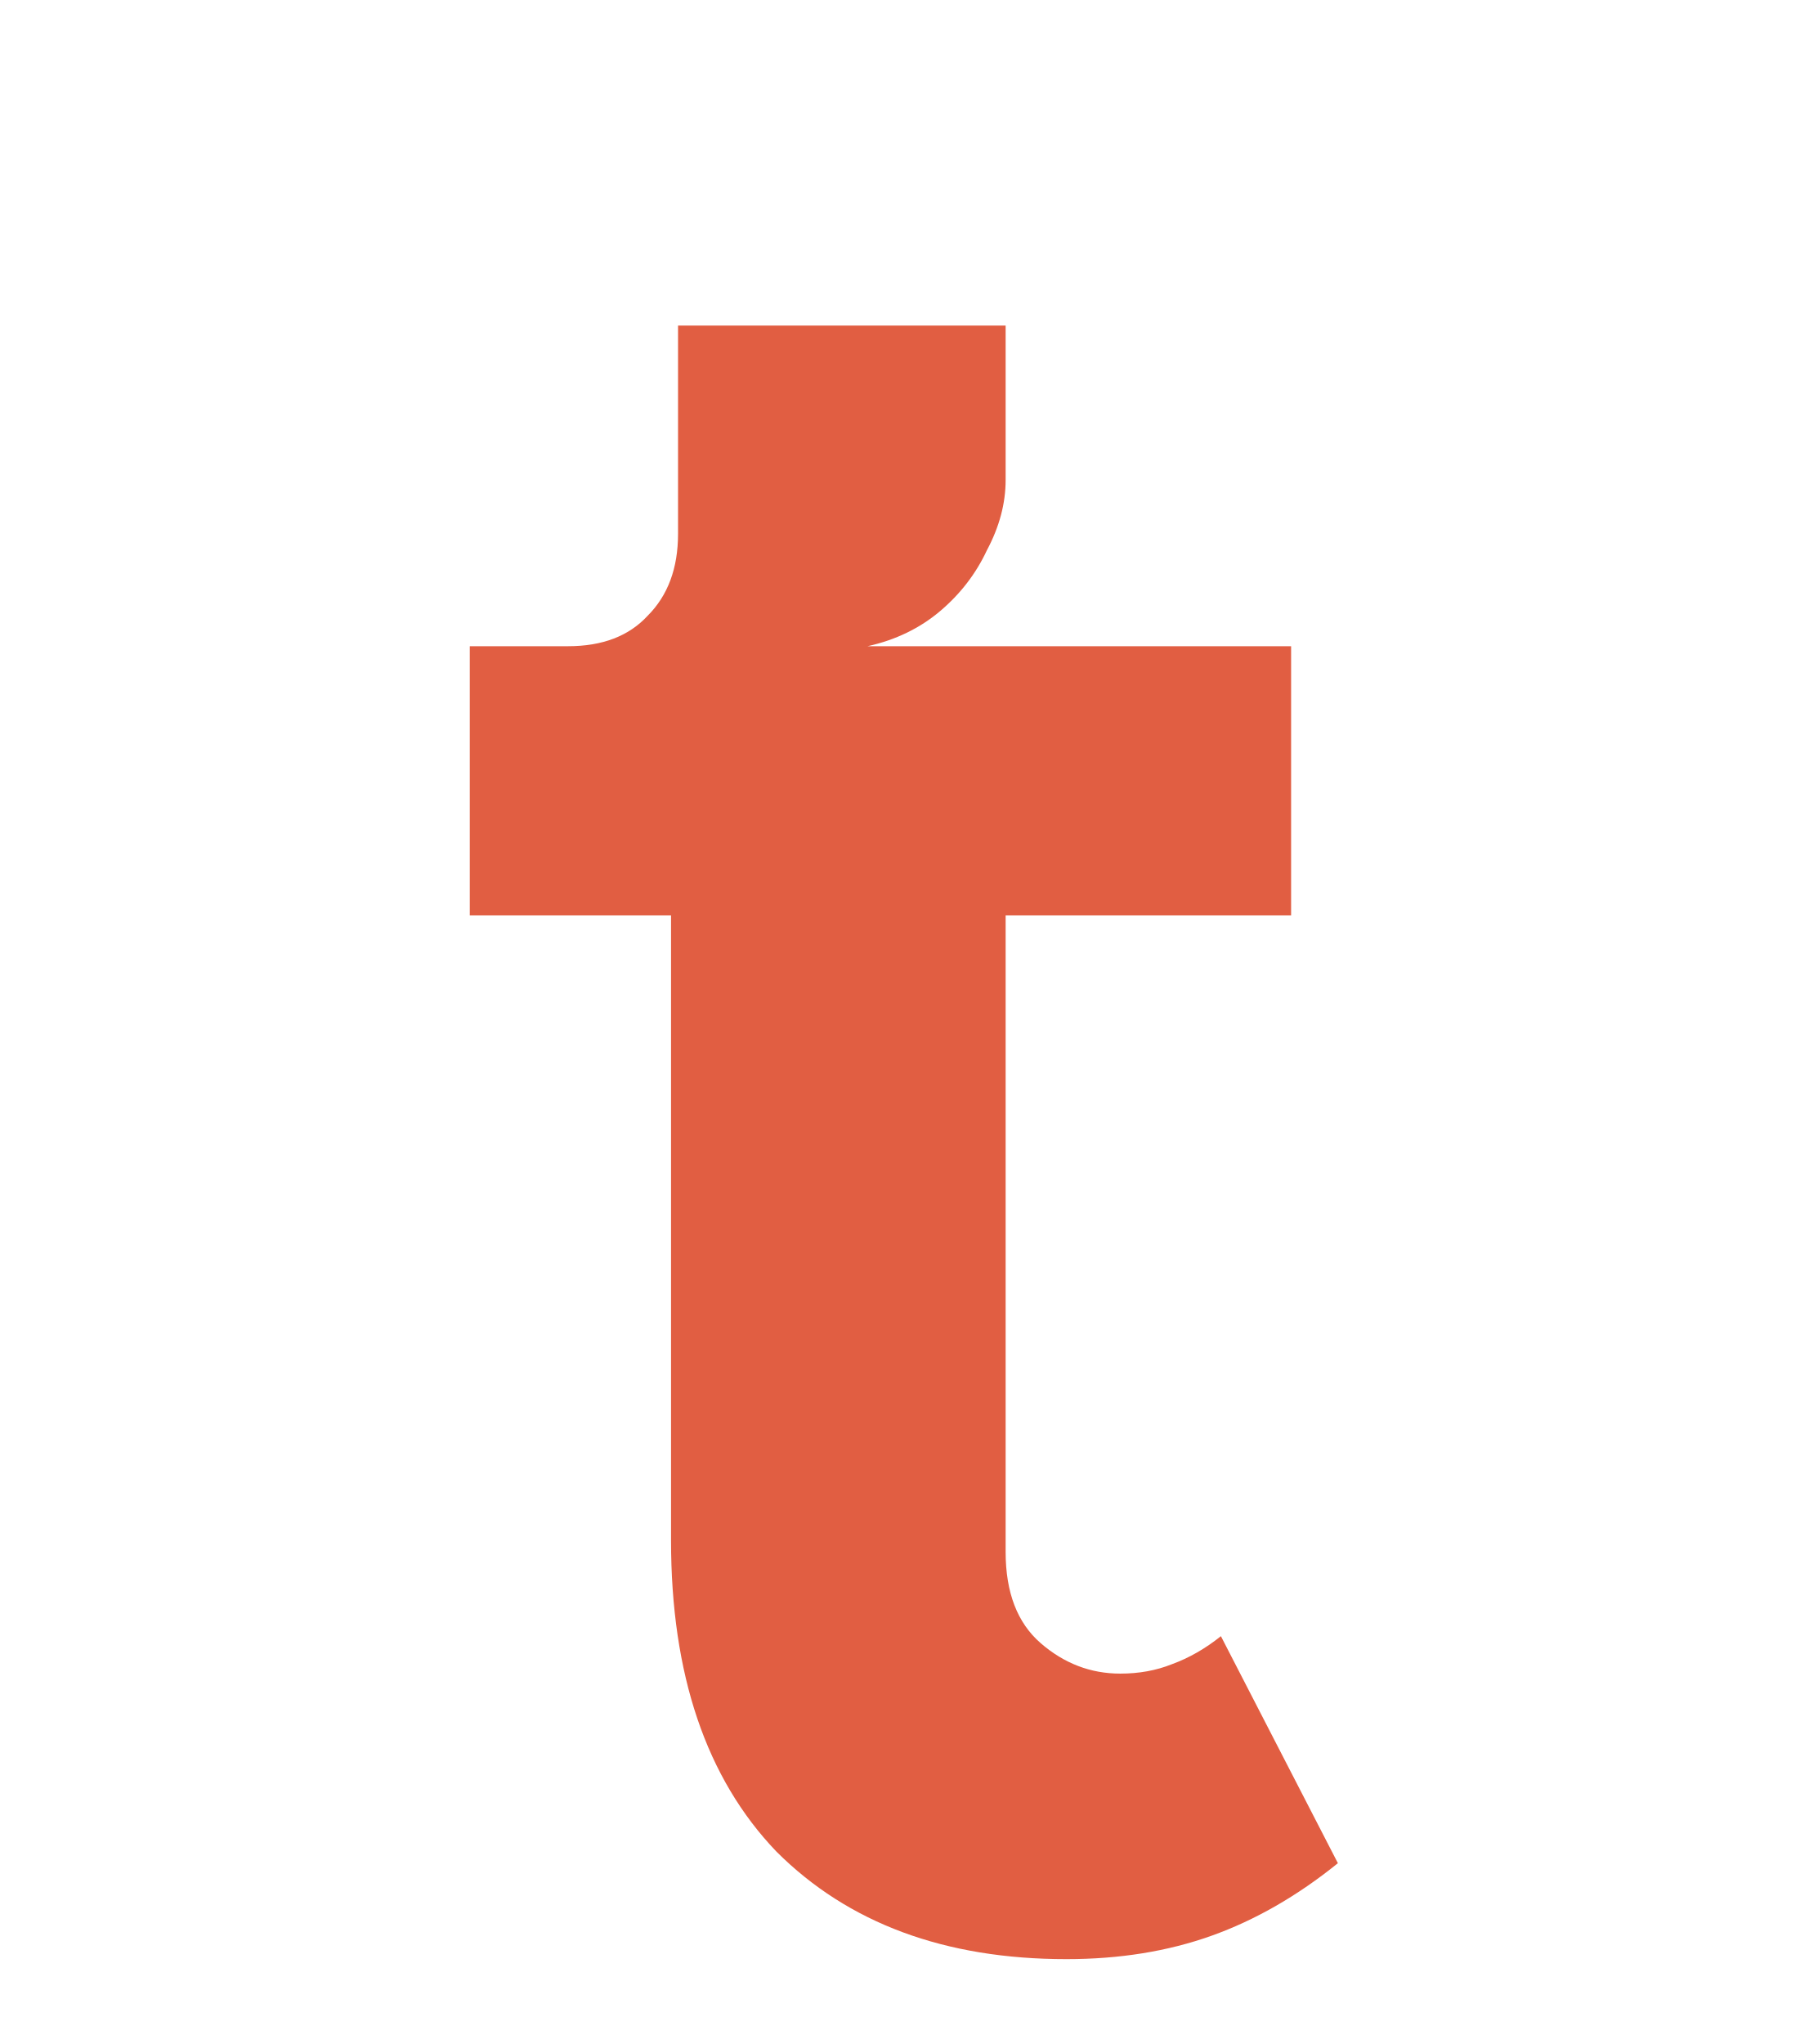
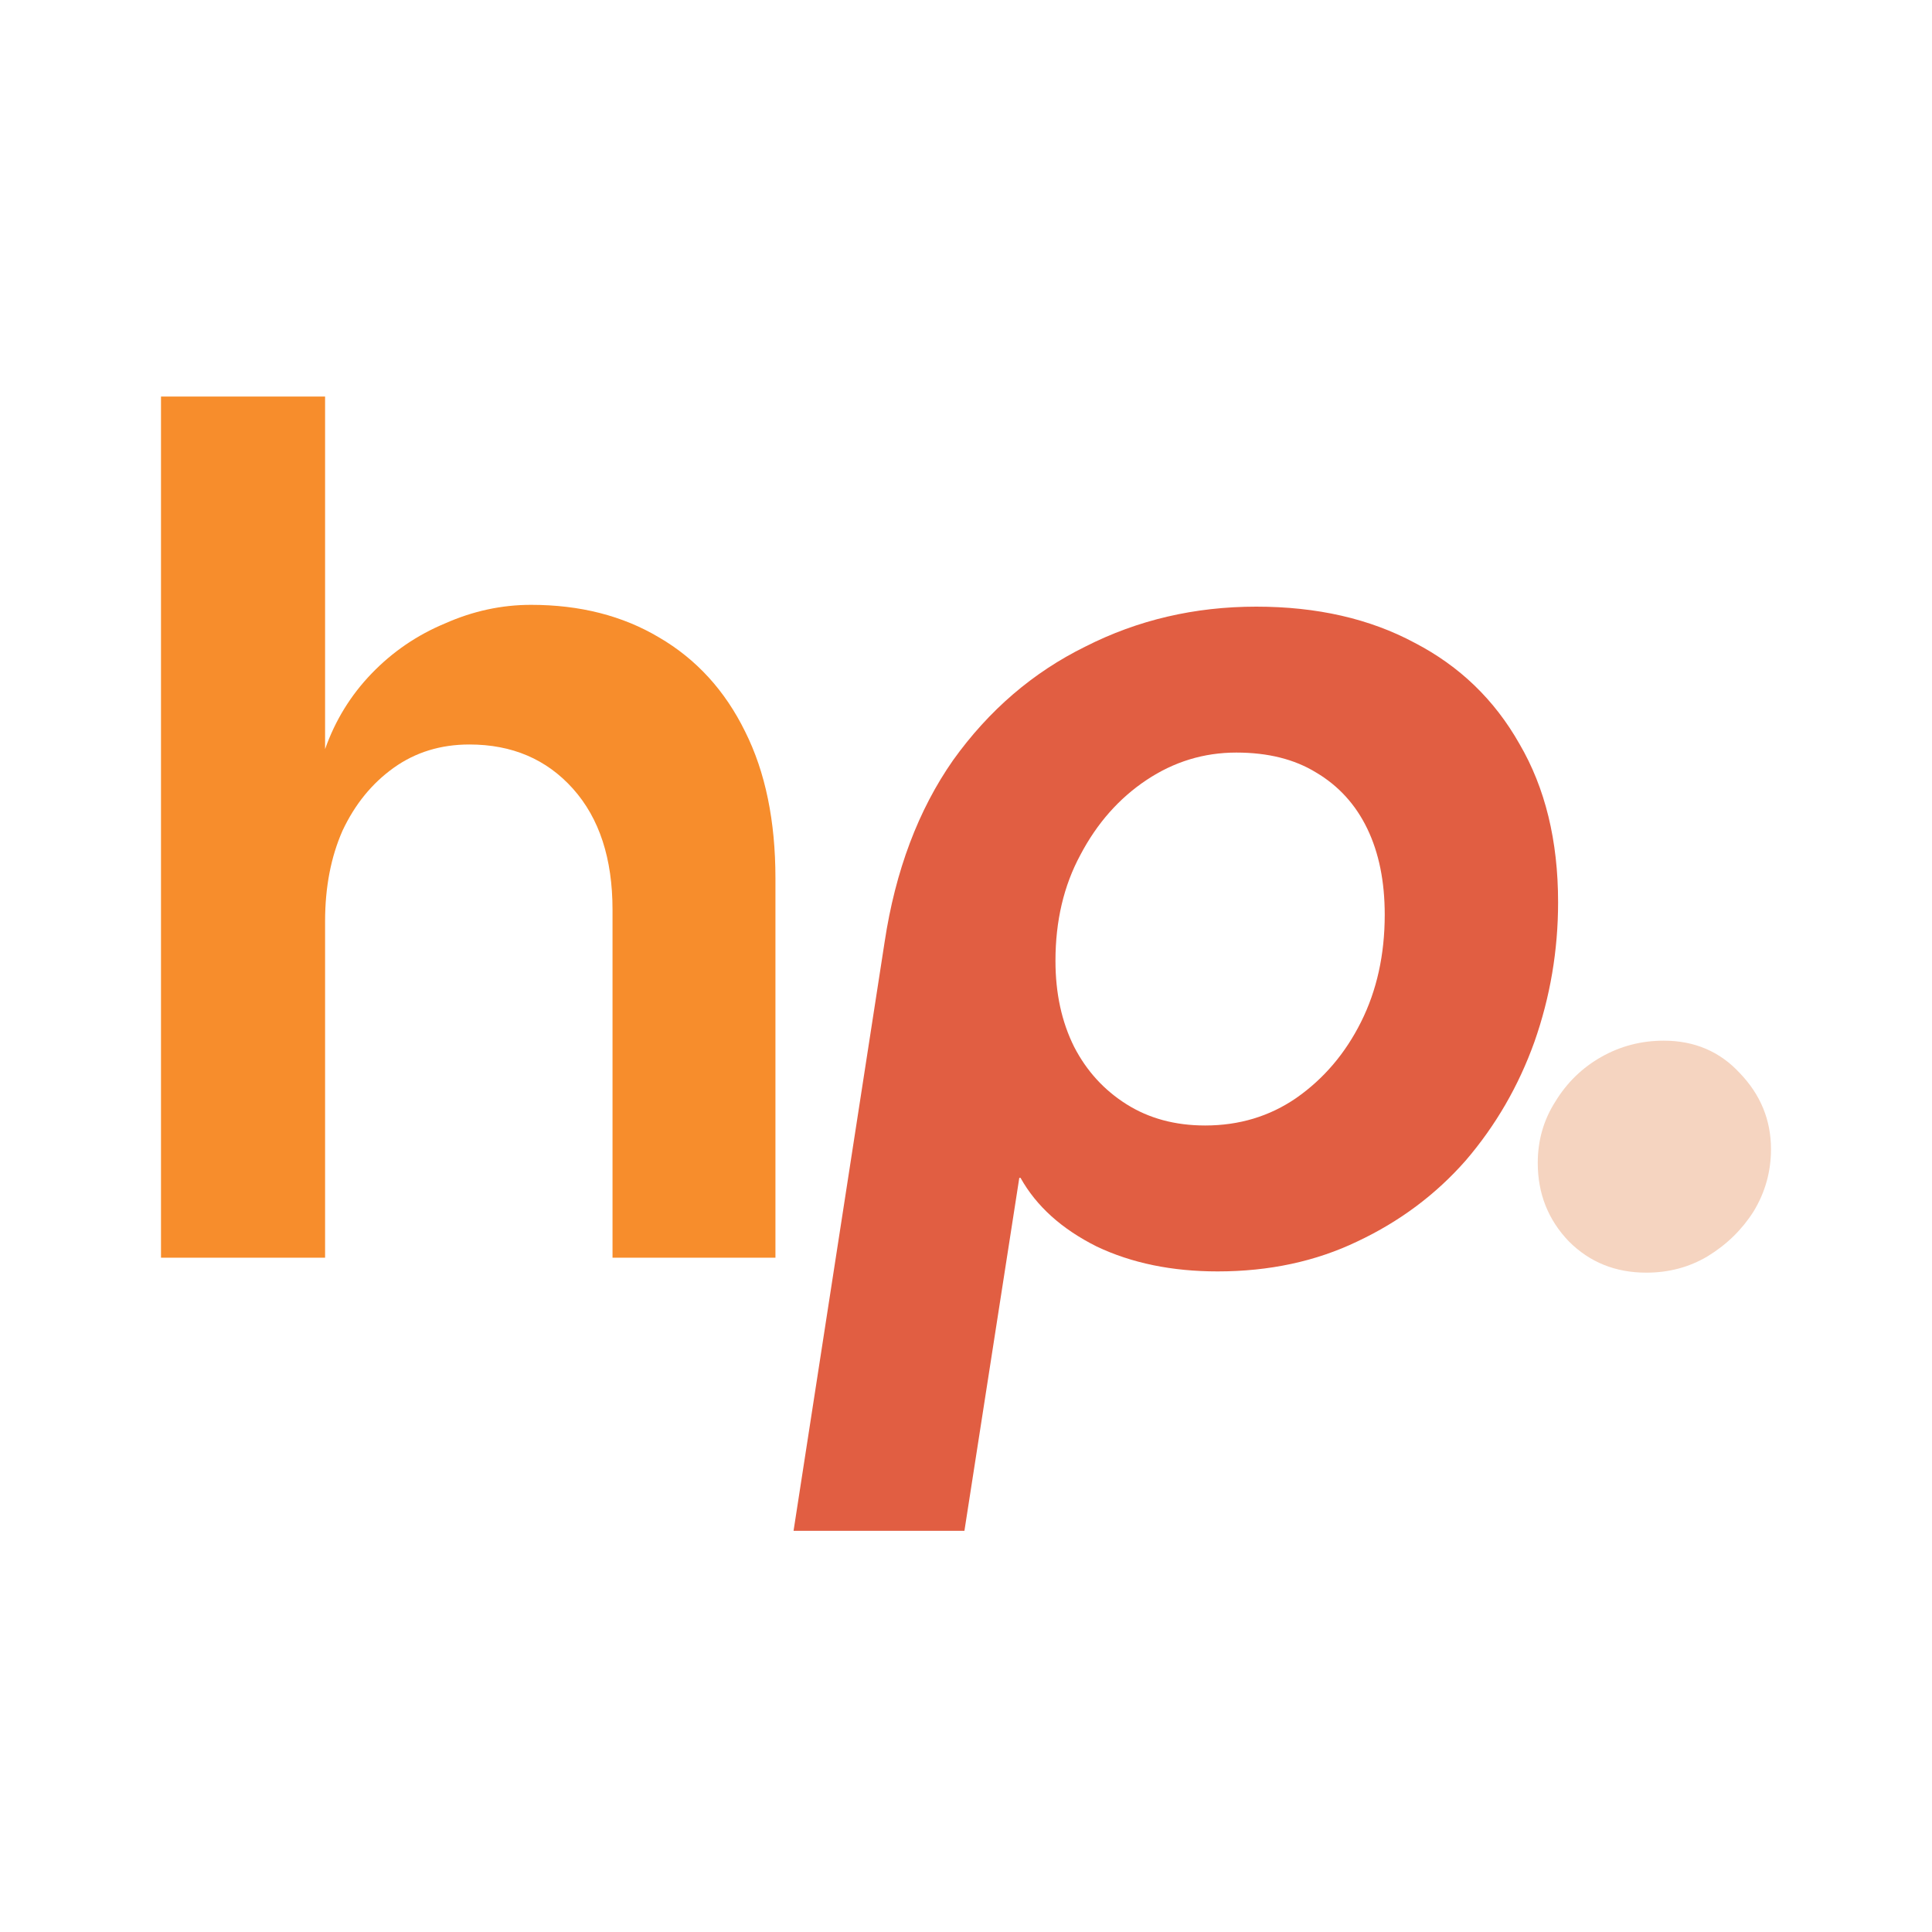
- <svg xmlns="http://www.w3.org/2000/svg" viewBox="-40 -6 154 174">
-   <path d="M50.803 160.776C40.443 160.776 32.208 157.721 26.099 151.612C20.122 145.369 17.134 136.537 17.134 125.115V71.921H0V49.01H69.929V71.921H45.623V126.111C45.623 129.564 46.619 132.154 48.611 133.88C50.604 135.607 52.861 136.47 55.385 136.47C56.979 136.47 58.44 136.205 59.768 135.674C61.229 135.142 62.624 134.345 63.952 133.283L73.913 152.608C70.46 155.397 66.874 157.456 63.155 158.784C59.436 160.112 55.319 160.776 50.803 160.776ZM8.368 57.776V49.01C11.29 49.01 13.547 48.147 15.141 46.42C16.868 44.693 17.731 42.369 17.731 39.447V21.716H45.623V34.865C45.623 36.857 45.092 38.849 44.029 40.842C43.099 42.834 41.771 44.56 40.045 46.022C38.318 47.483 36.259 48.479 33.868 49.01L8.368 57.776Z" fill="#E15E42" />
+ <svg xmlns="http://www.w3.org/2000/svg" viewBox="-27 -66.5 324 324" fill="none">
+   <path d="M1.36747e-05 144.417V0H27.517V59.133C29.209 54.319 31.811 50.091 35.324 46.448C38.836 42.805 42.935 40.008 47.618 38.056C52.302 35.974 57.116 34.933 62.06 34.933C70.257 34.933 77.413 36.755 83.528 40.398C89.773 44.041 94.587 49.31 97.969 56.206C101.352 62.971 103.043 71.168 103.043 80.796V144.417H75.721V86.065C75.721 77.478 73.51 70.712 69.086 65.768C64.662 60.824 58.873 58.352 51.717 58.352C46.903 58.352 42.675 59.653 39.032 62.255C35.389 64.858 32.526 68.371 30.445 72.794C28.493 77.218 27.517 82.292 27.517 88.016V144.417H1.36747e-05Z" fill="#F78D2C" />
+   <path d="M106.08 190.223L121.348 91.499C123.161 79.508 126.996 69.329 132.852 60.962C138.848 52.596 146.239 46.251 155.023 41.929C163.808 37.467 173.36 35.236 183.678 35.236C193.857 35.236 202.712 37.257 210.241 41.301C217.771 45.205 223.628 50.853 227.811 58.243C232.134 65.633 234.295 74.488 234.295 84.806C234.295 92.894 232.97 100.703 230.321 108.232C227.671 115.623 223.837 122.246 218.817 128.103C213.797 133.82 207.732 138.351 200.62 141.698C193.648 145.044 185.839 146.718 177.194 146.718C169.525 146.718 162.762 145.323 156.906 142.535C151.049 139.606 146.796 135.772 144.147 131.031H143.938L134.735 190.223H106.08ZM175.103 122.246C180.82 122.246 185.909 120.712 190.371 117.645C194.973 114.437 198.598 110.184 201.248 104.886C203.897 99.587 205.222 93.591 205.222 86.898C205.222 81.32 204.246 76.51 202.293 72.466C200.341 68.422 197.483 65.285 193.718 63.054C190.092 60.823 185.63 59.707 180.332 59.707C174.893 59.707 169.874 61.241 165.272 64.309C160.671 67.376 156.975 71.56 154.187 76.858C151.398 82.018 150.003 87.944 150.003 94.637C150.003 100.075 151.049 104.886 153.141 109.069C155.232 113.113 158.161 116.32 161.926 118.69C165.69 121.061 170.083 122.246 175.103 122.246Z" fill="#E15E42" />
+   <path d="M249.082 146.927C243.922 146.927 239.6 145.184 236.114 141.698C232.628 138.072 230.885 133.68 230.885 128.521C230.885 124.756 231.861 121.34 233.813 118.272C235.765 115.065 238.345 112.555 241.552 110.742C244.759 108.93 248.245 108.023 252.01 108.023C257.169 108.023 261.422 109.836 264.769 113.461C268.255 117.087 269.998 121.34 269.998 126.22C269.998 129.985 269.021 133.471 267.069 136.678C265.117 139.746 262.537 142.256 259.33 144.208C256.263 146.021 252.846 146.927 249.082 146.927Z" fill="#F5D4C0" />
</svg>
